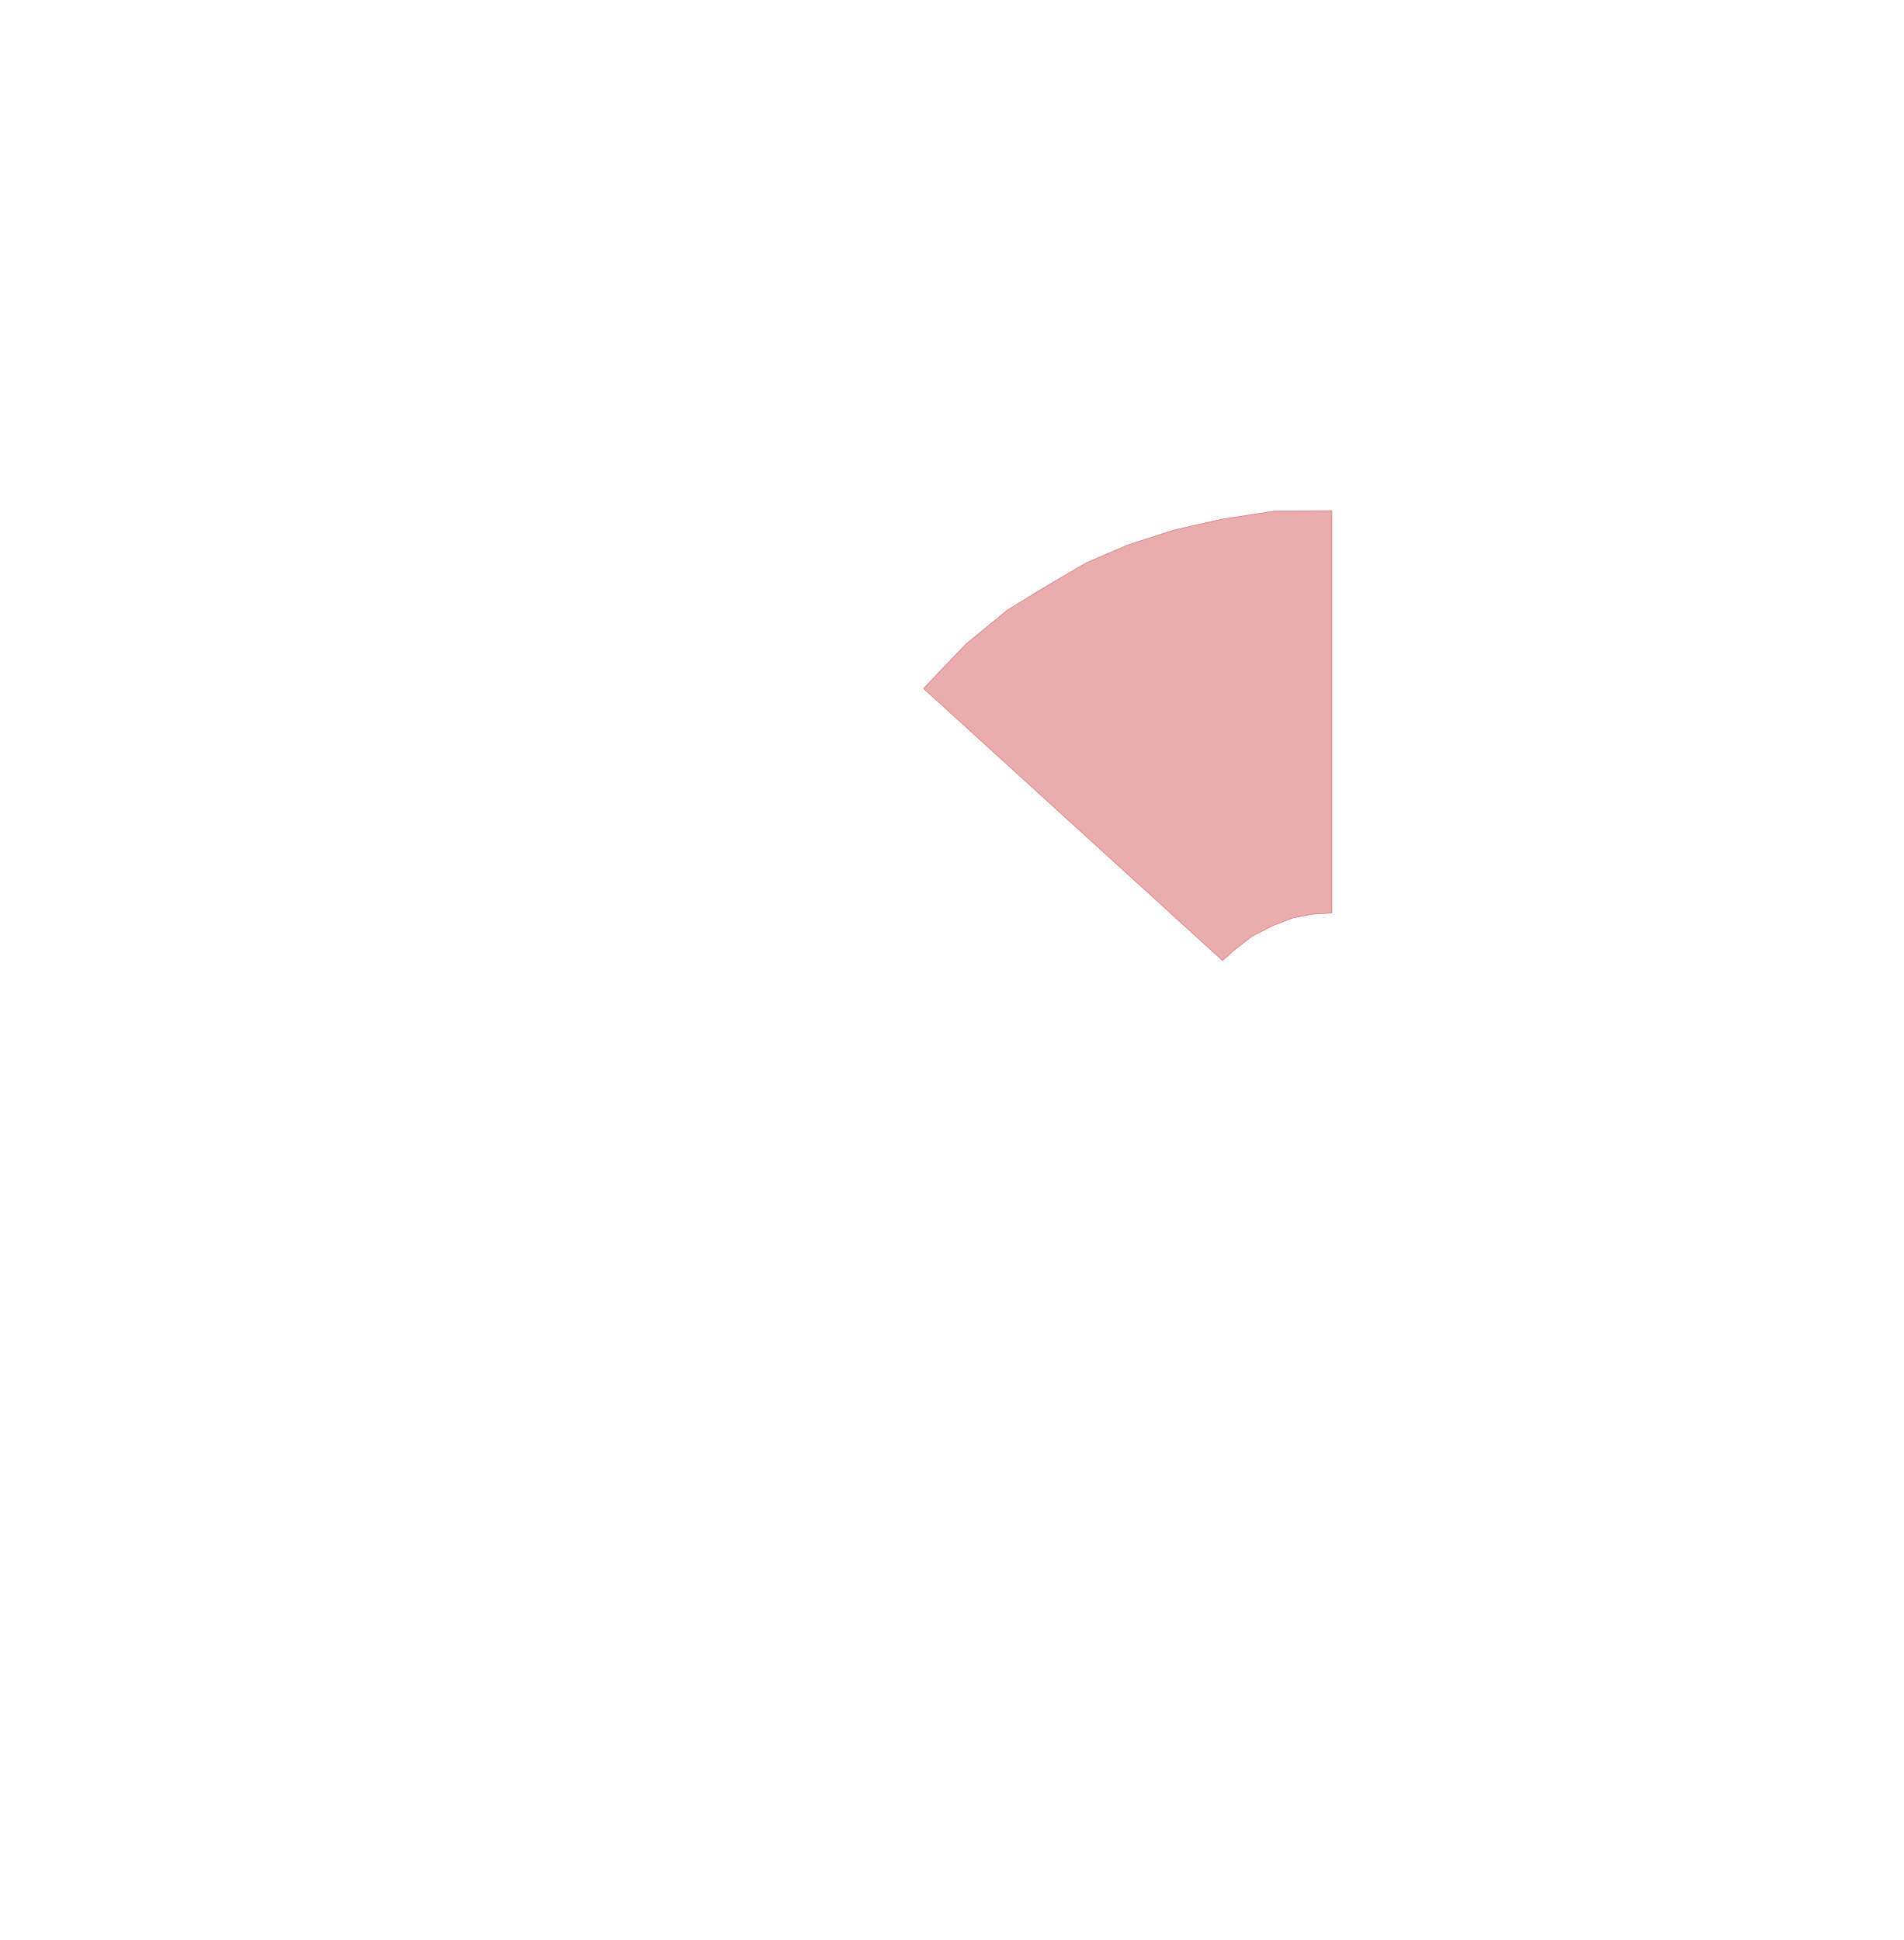
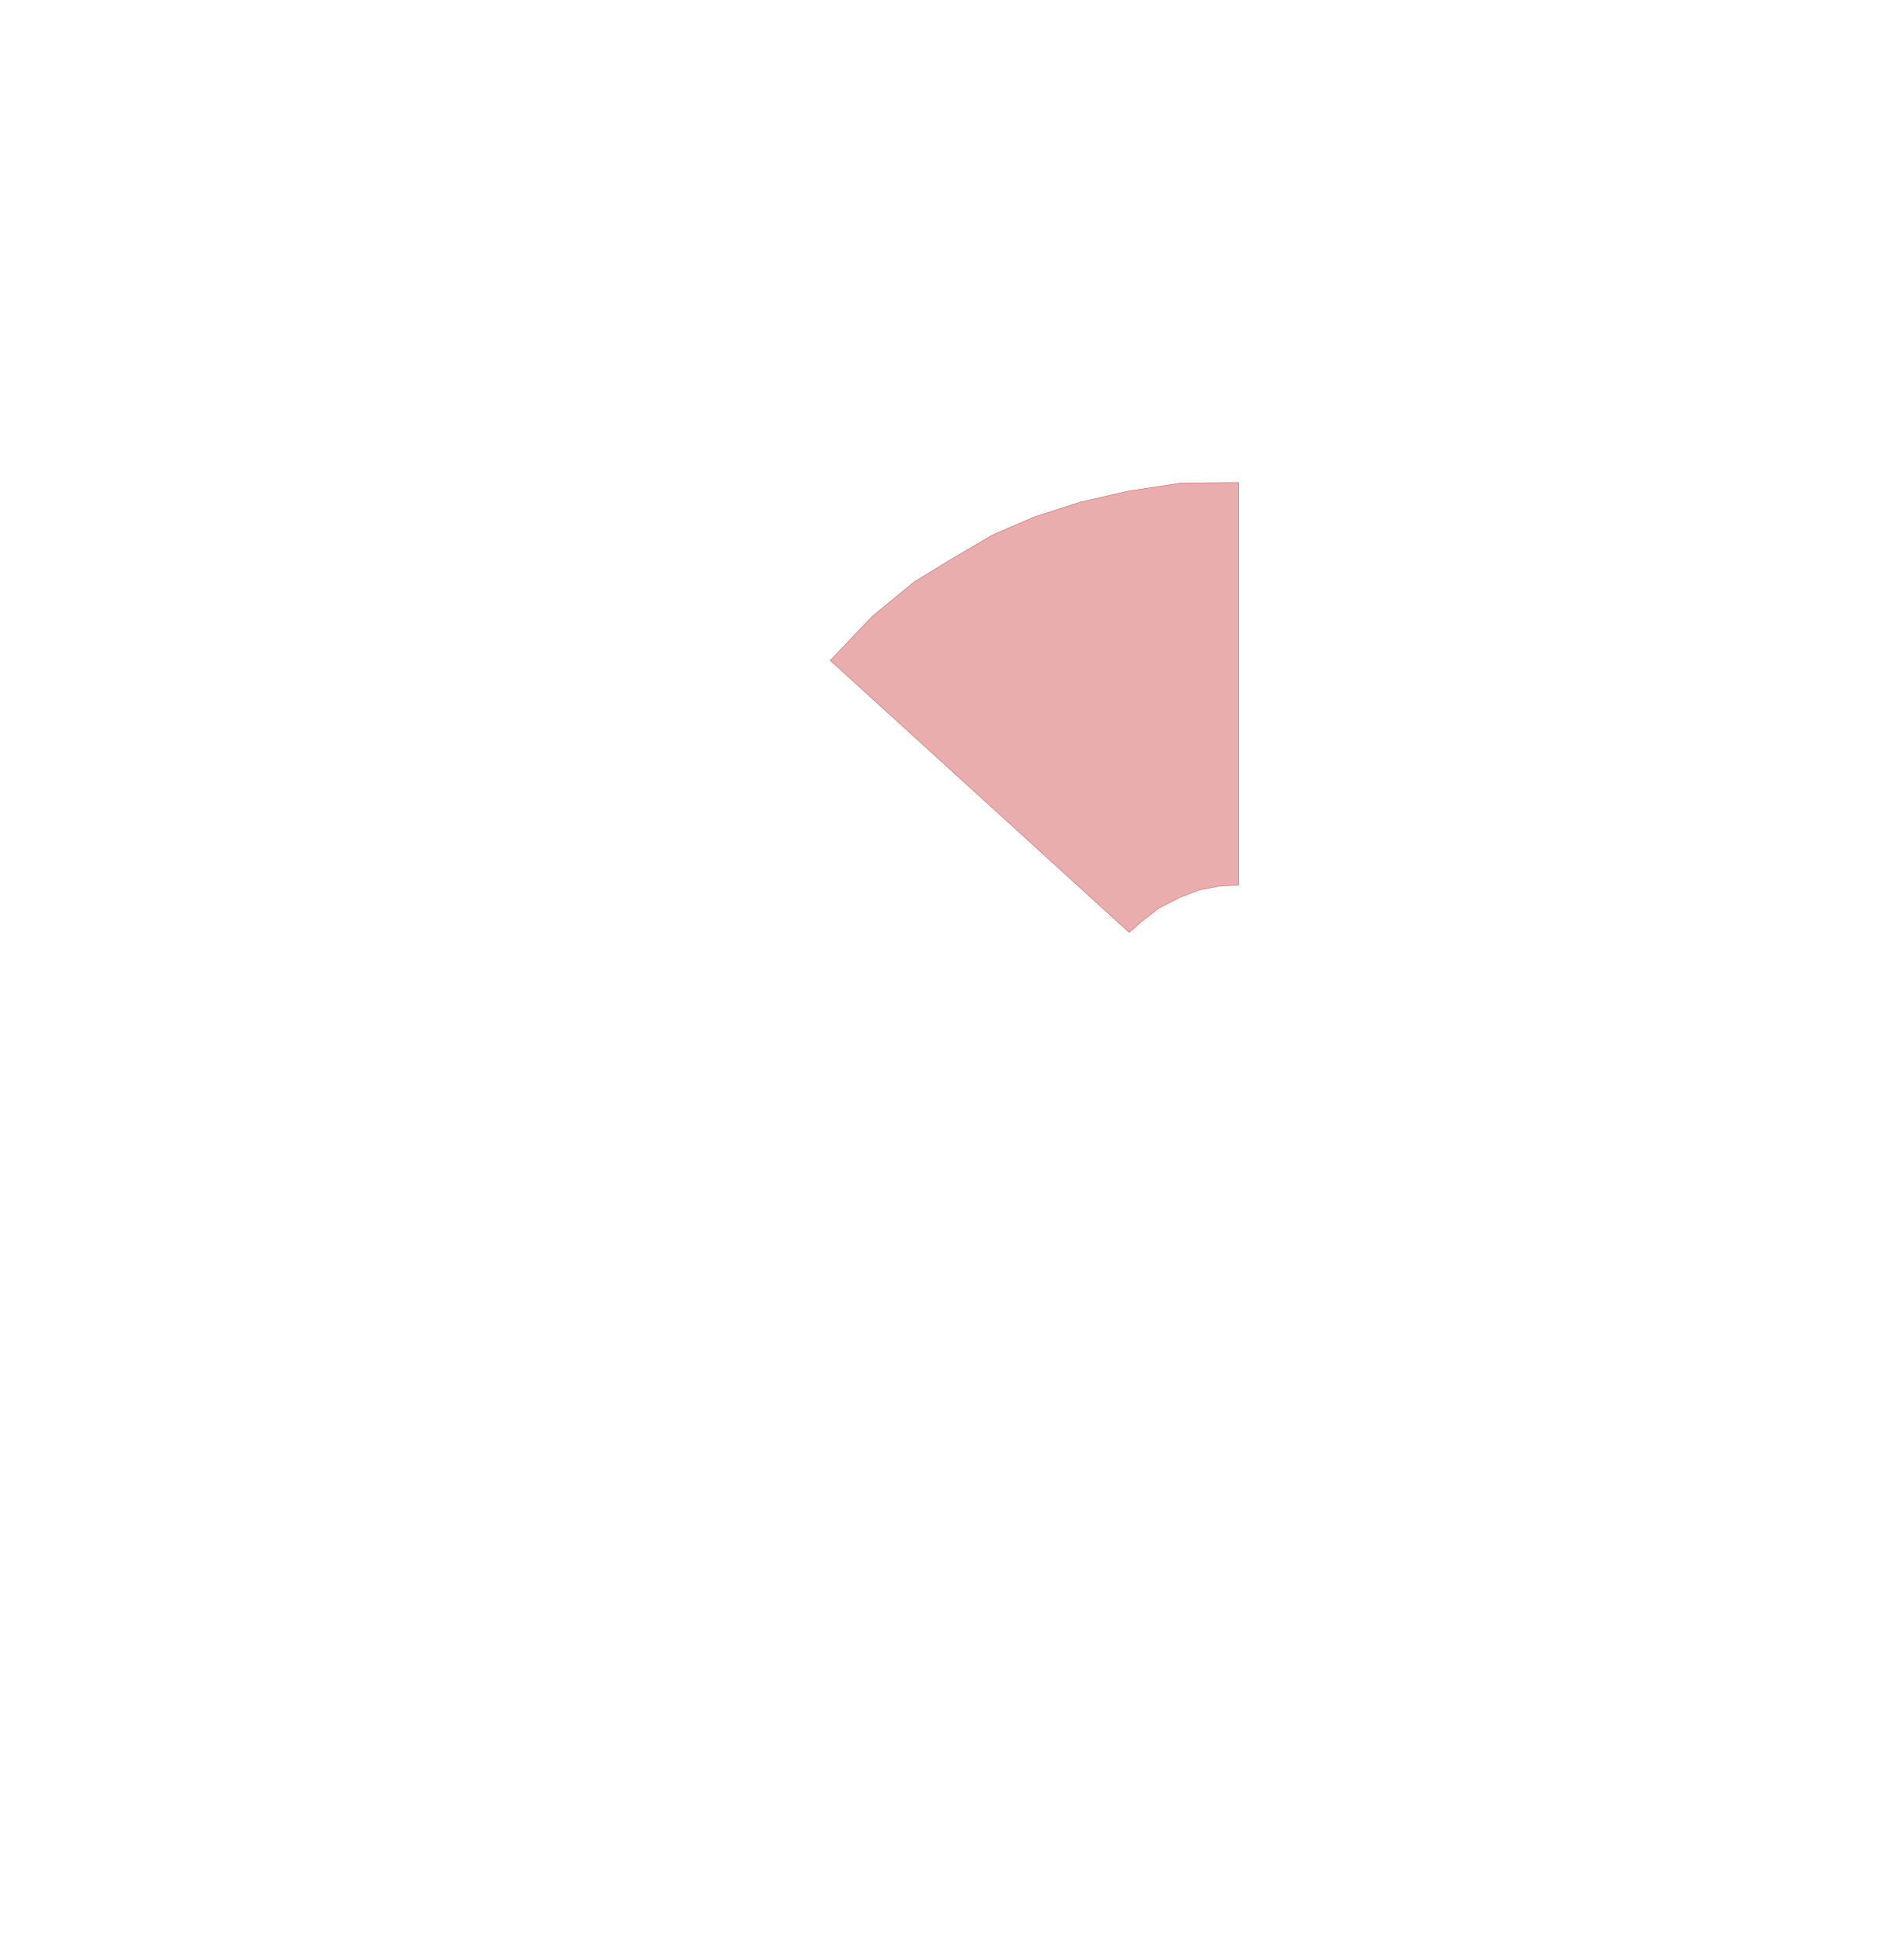
<svg xmlns="http://www.w3.org/2000/svg" viewBox="0,0,4611,4700">
  <g>
-     <polygon fill="rgba(200,50,50,0.4)" stroke="rgba(200,50,50,0.8)" points="3226,2212 3226,1237 3088,1238 2958,1258 2844,1284 2732,1320 2630,1364 2528,1424 2440,1478 2340,1560 2237,1668 2961,2327 2975,2315 2989,2302 3011,2285 3033,2268 3084,2242 3131,2224 3177,2215 3226,2212" />
+     <polygon fill="rgba(200,50,50,0.4)" stroke="rgba(200,50,50,0.8)" points="3000,2144 3000,1169 2862,1170 2732,1190 2618,1216 2506,1252 2404,1296 2302,1356 2214,1410 2114,1492 2011,1600 2735,2259 2749,2247 2763,2234 2785,2217 2807,2200 2858,2174 2905,2156 2951,2147 3000,2144" />
  </g>
</svg>
